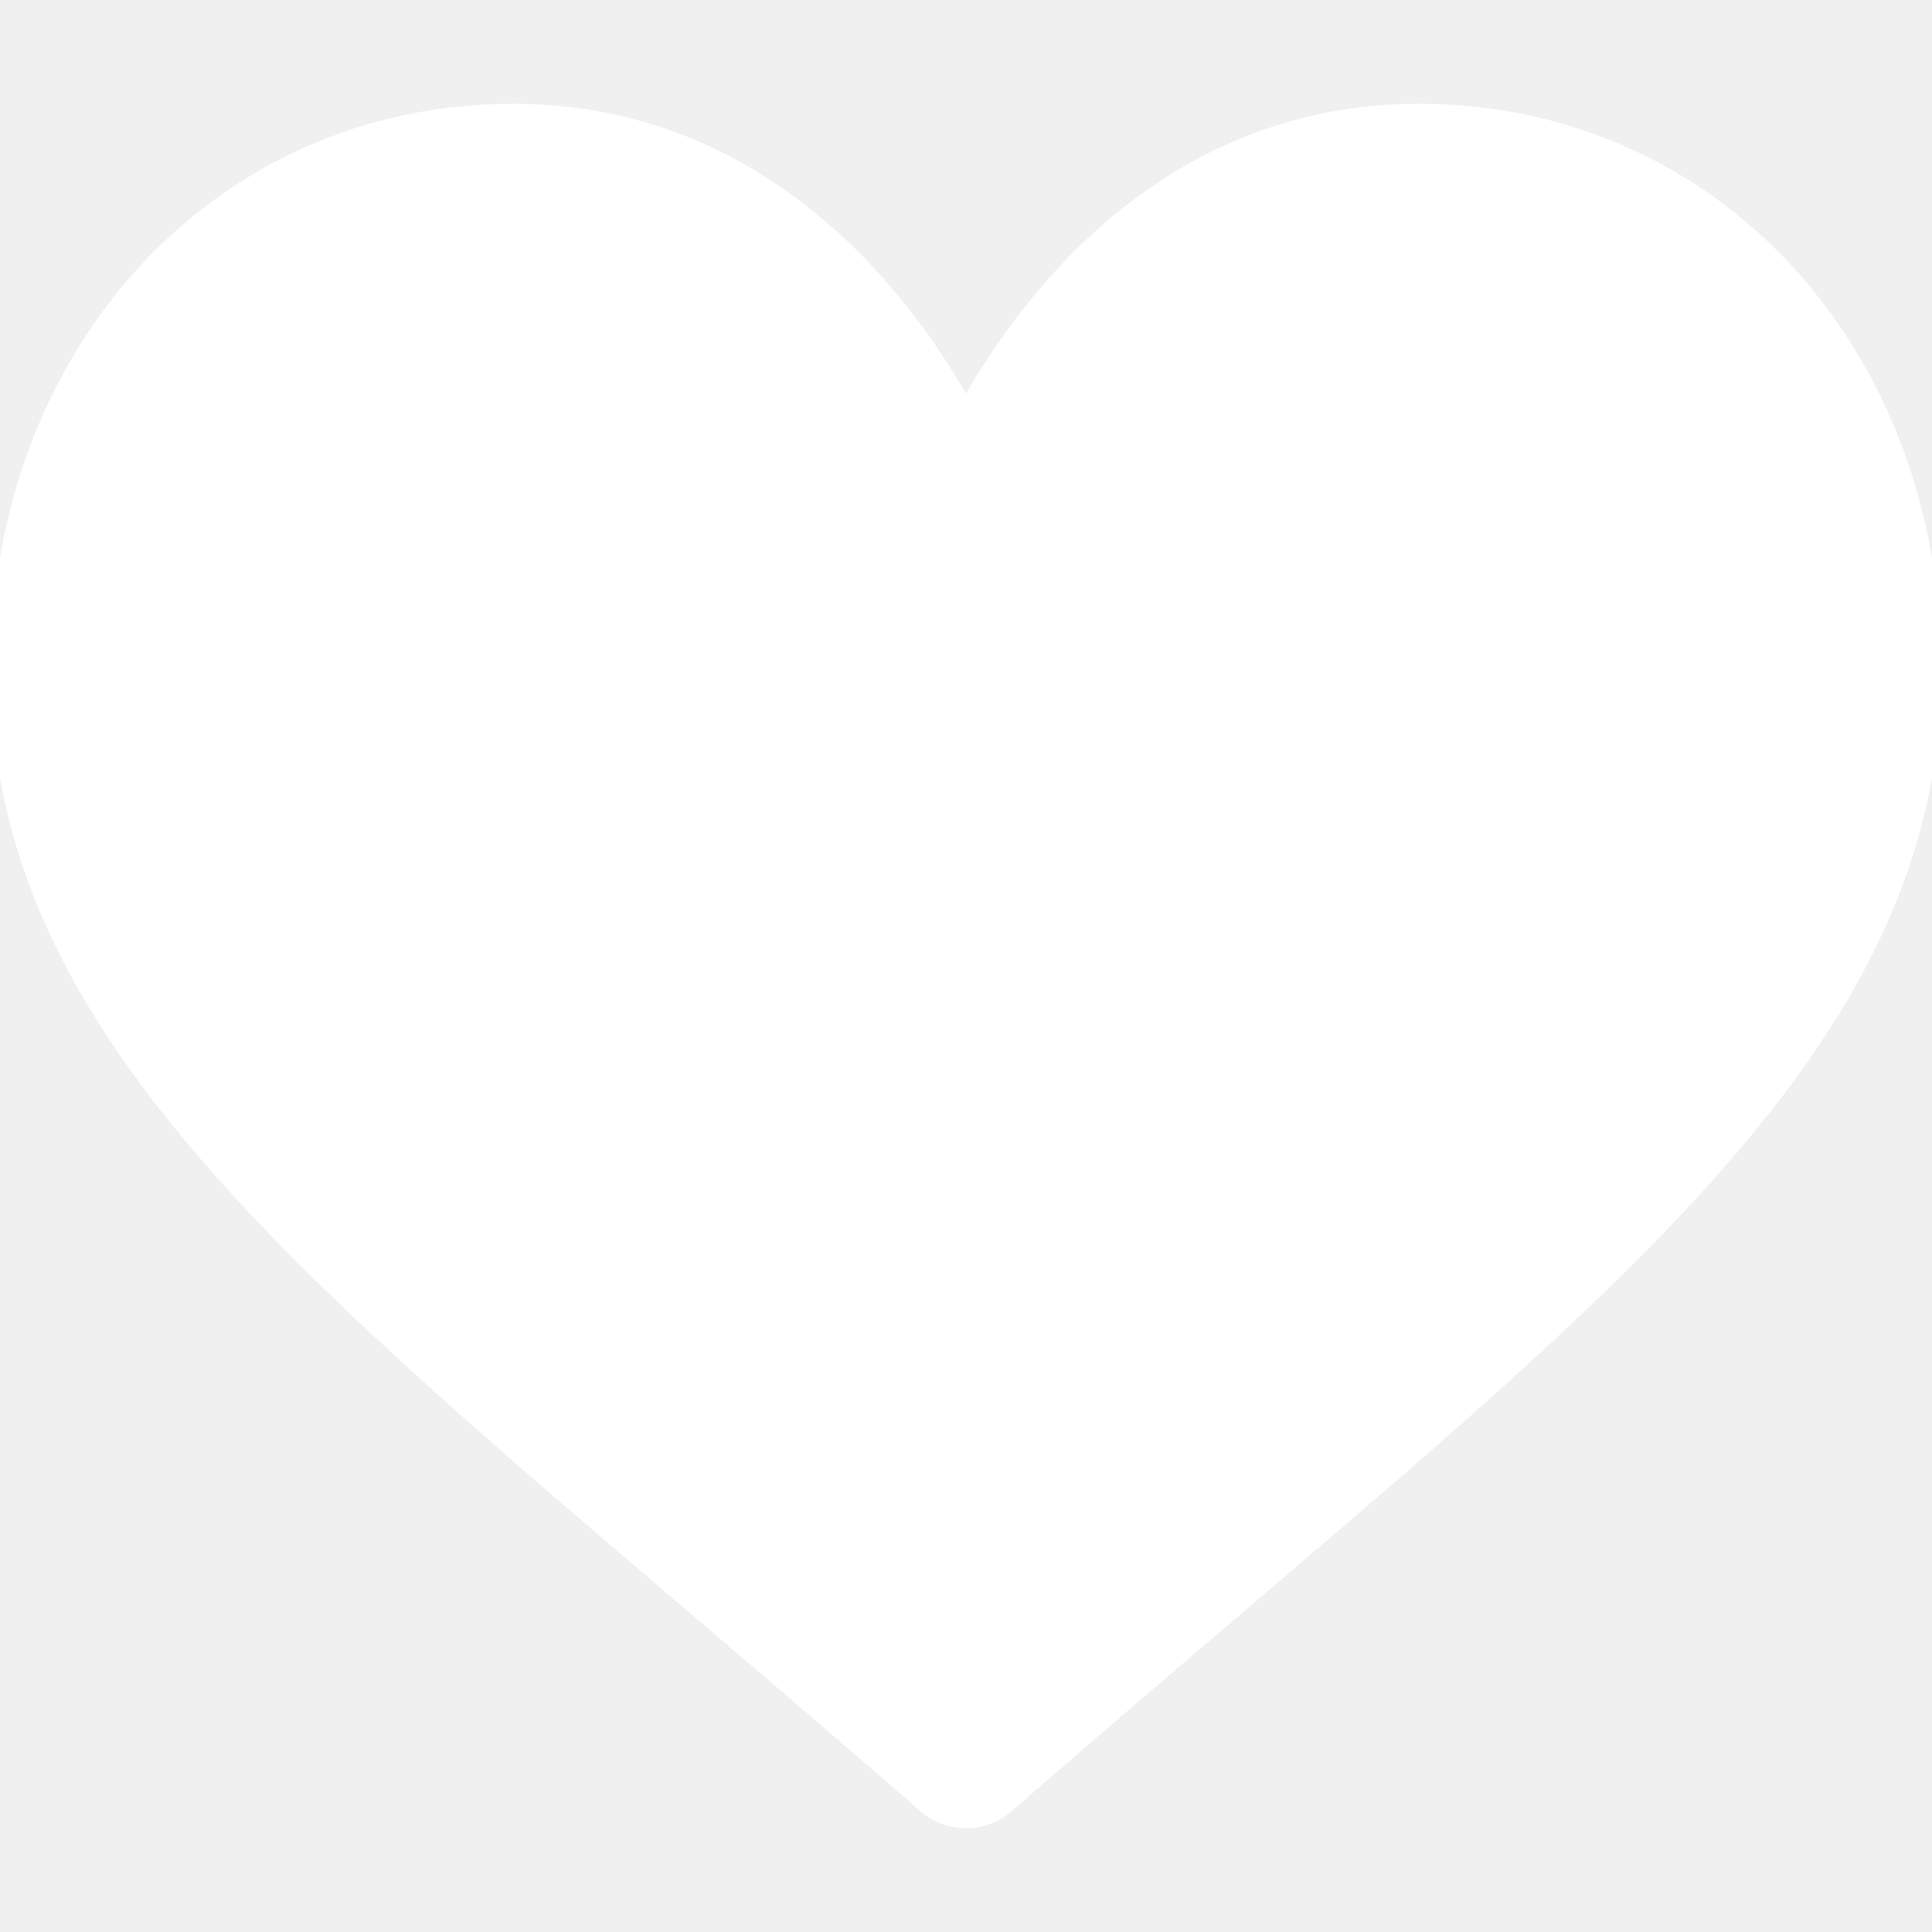
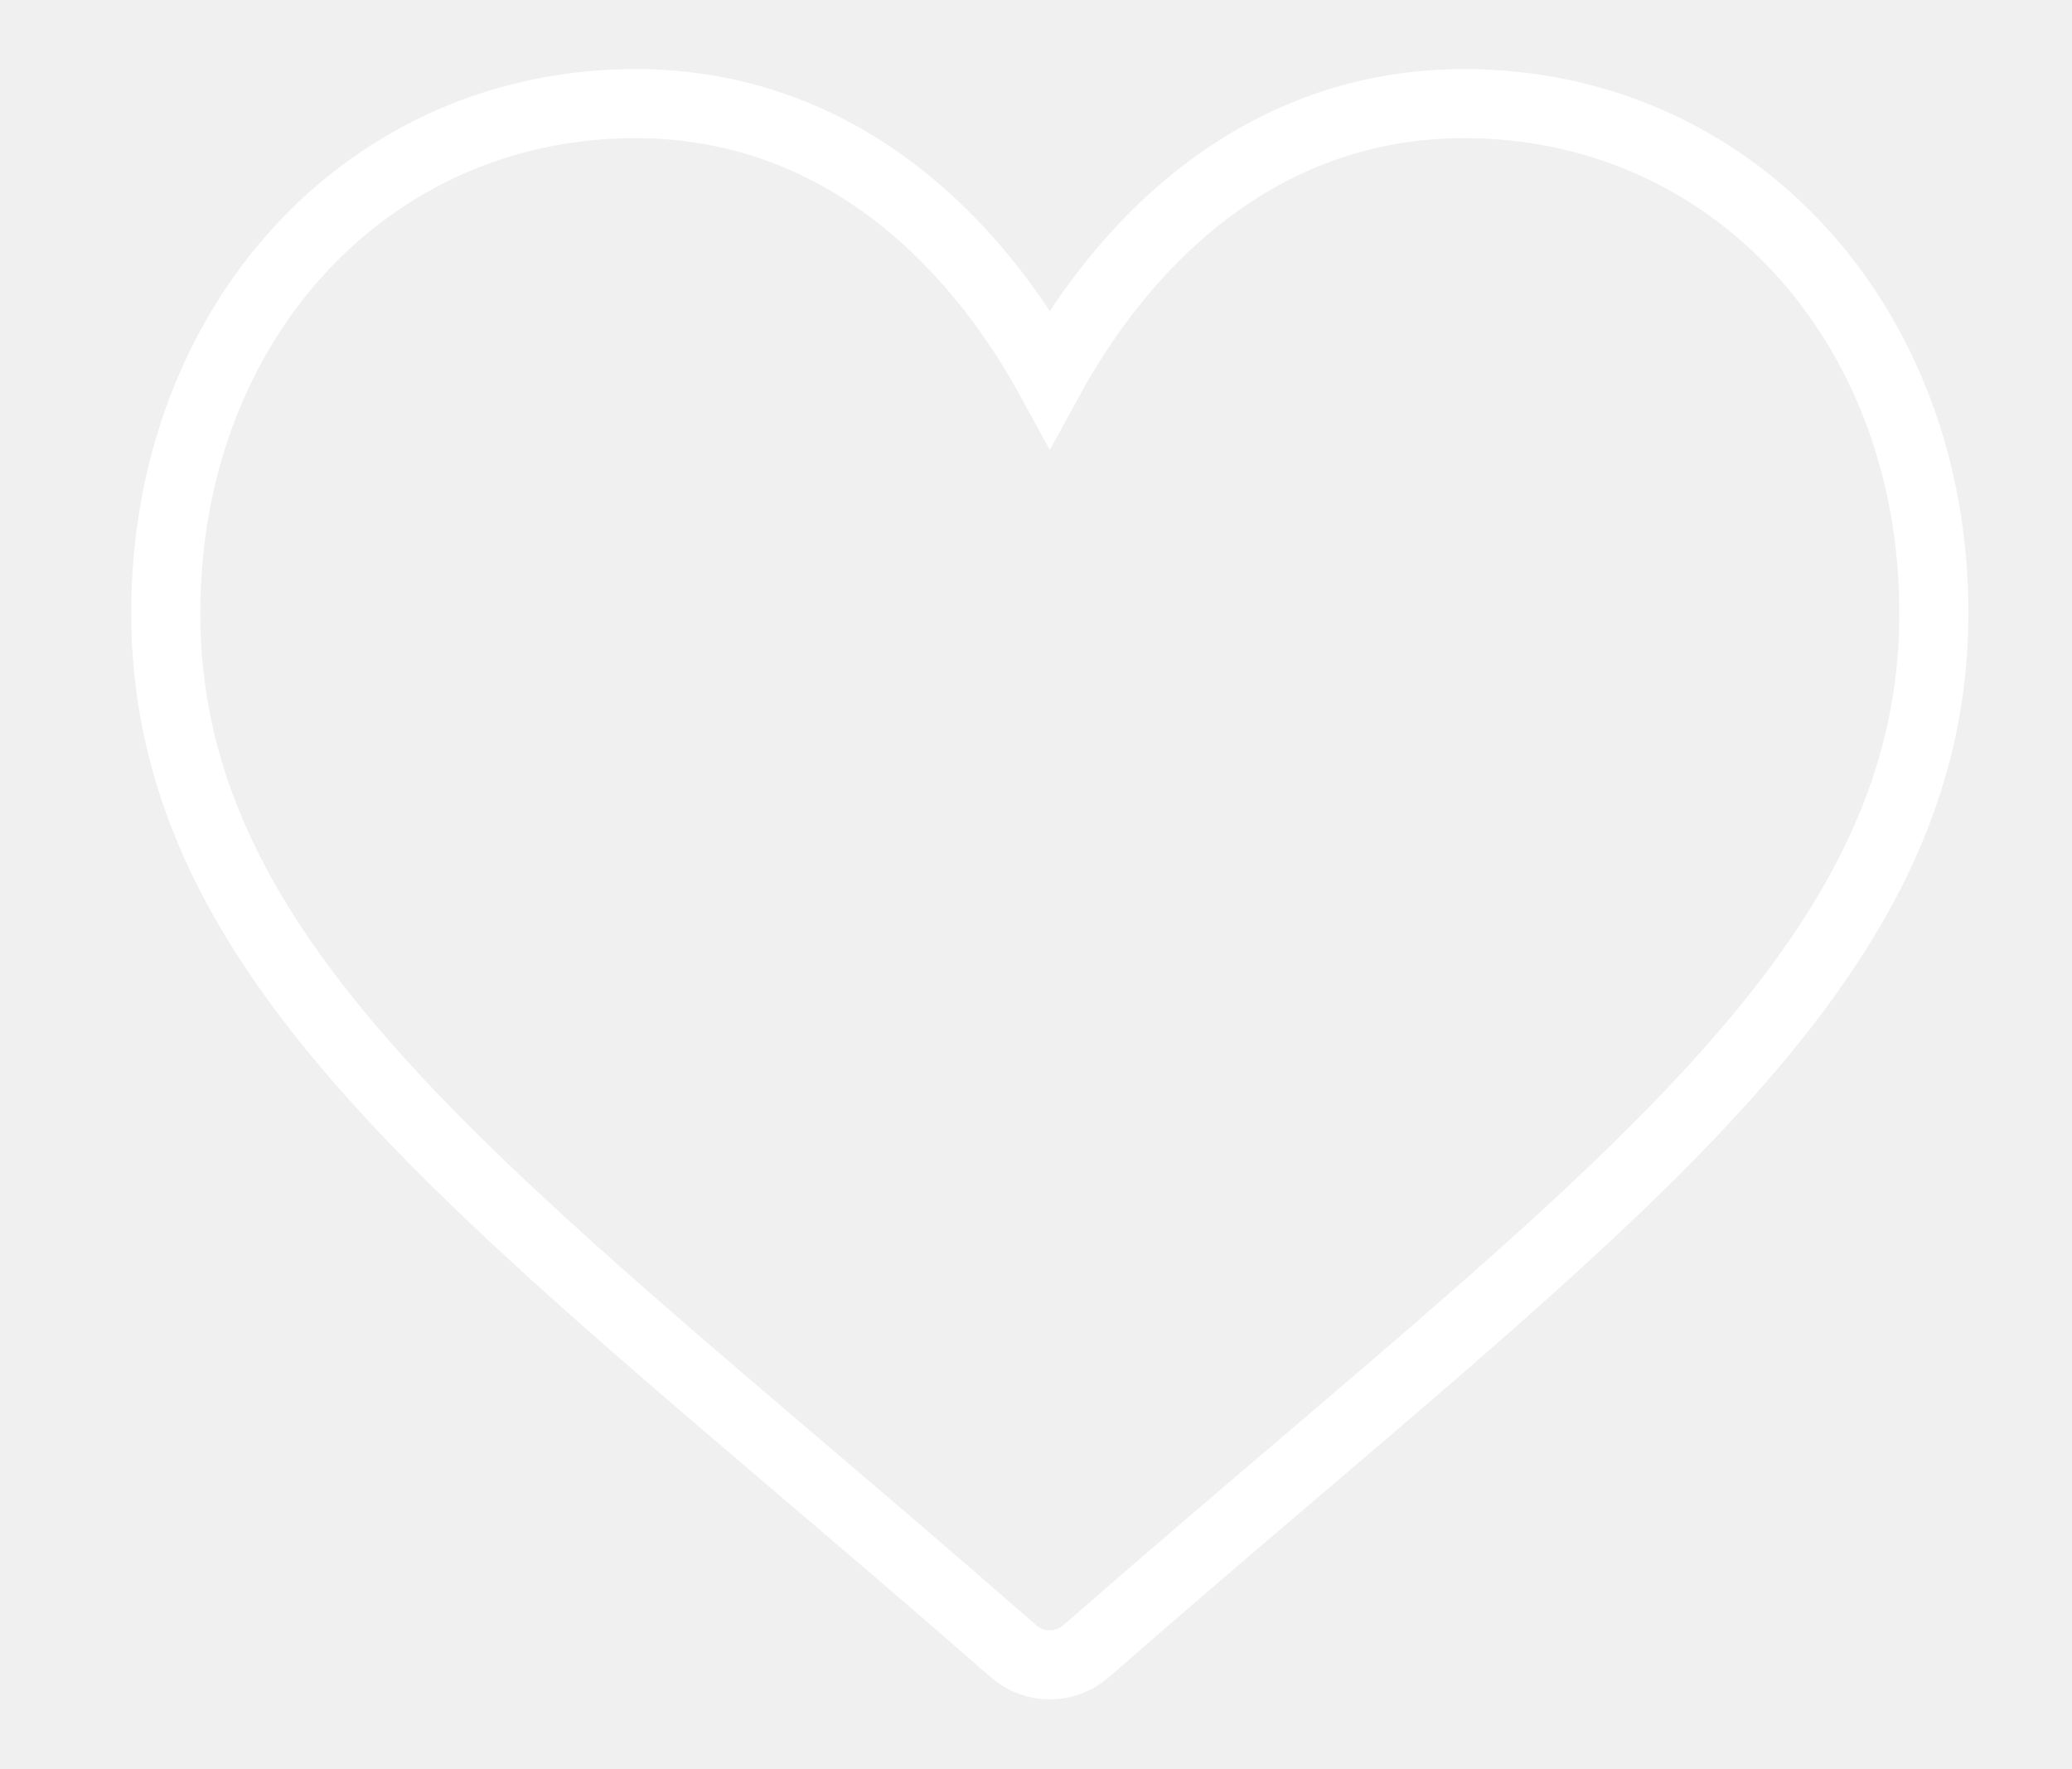
- <svg xmlns="http://www.w3.org/2000/svg" fill="rgb(255, 255, 255)" viewBox="0 0 512 512">
-   <path stroke="white" stroke-width="5" d="M376 30c-27.783 0-53.255 8.804-75.707 26.168-21.525 16.647-35.856 37.85-44.293 53.268-8.437-15.419-22.768-36.621-44.293-53.268C189.255 38.804 163.783 30 136 30 58.468 30 0 93.417 0 177.514c0 90.854 72.943 153.015 183.369 247.118 18.752 15.981 40.007 34.095 62.099 53.414C248.38 480.596 252.12 482 256 482s7.62-1.404 10.532-3.953c22.094-19.322 43.348-37.435 62.111-53.425C439.057 330.529 512 268.368 512 177.514 512 93.417 453.532 30 376 30z" />
+ <svg xmlns="http://www.w3.org/2000/svg" fill="none" viewBox="-48 0 600 512">
+   <path shape-rendering="optimizeQuality" stroke="white" stroke-width="20" d="M376 30c-27.783 0-53.255 8.804-75.707 26.168-21.525 16.647-35.856 37.85-44.293 53.268-8.437-15.419-22.768-36.621-44.293-53.268C189.255 38.804 163.783 30 136 30 58.468 30 0 93.417 0 177.514c0 90.854 72.943 153.015 183.369 247.118 18.752 15.981 40.007 34.095 62.099 53.414C248.38 480.596 252.12 482 256 482s7.62-1.404 10.532-3.953c22.094-19.322 43.348-37.435 62.111-53.425C439.057 330.529 512 268.368 512 177.514 512 93.417 453.532 30 376 30z" />
</svg>
